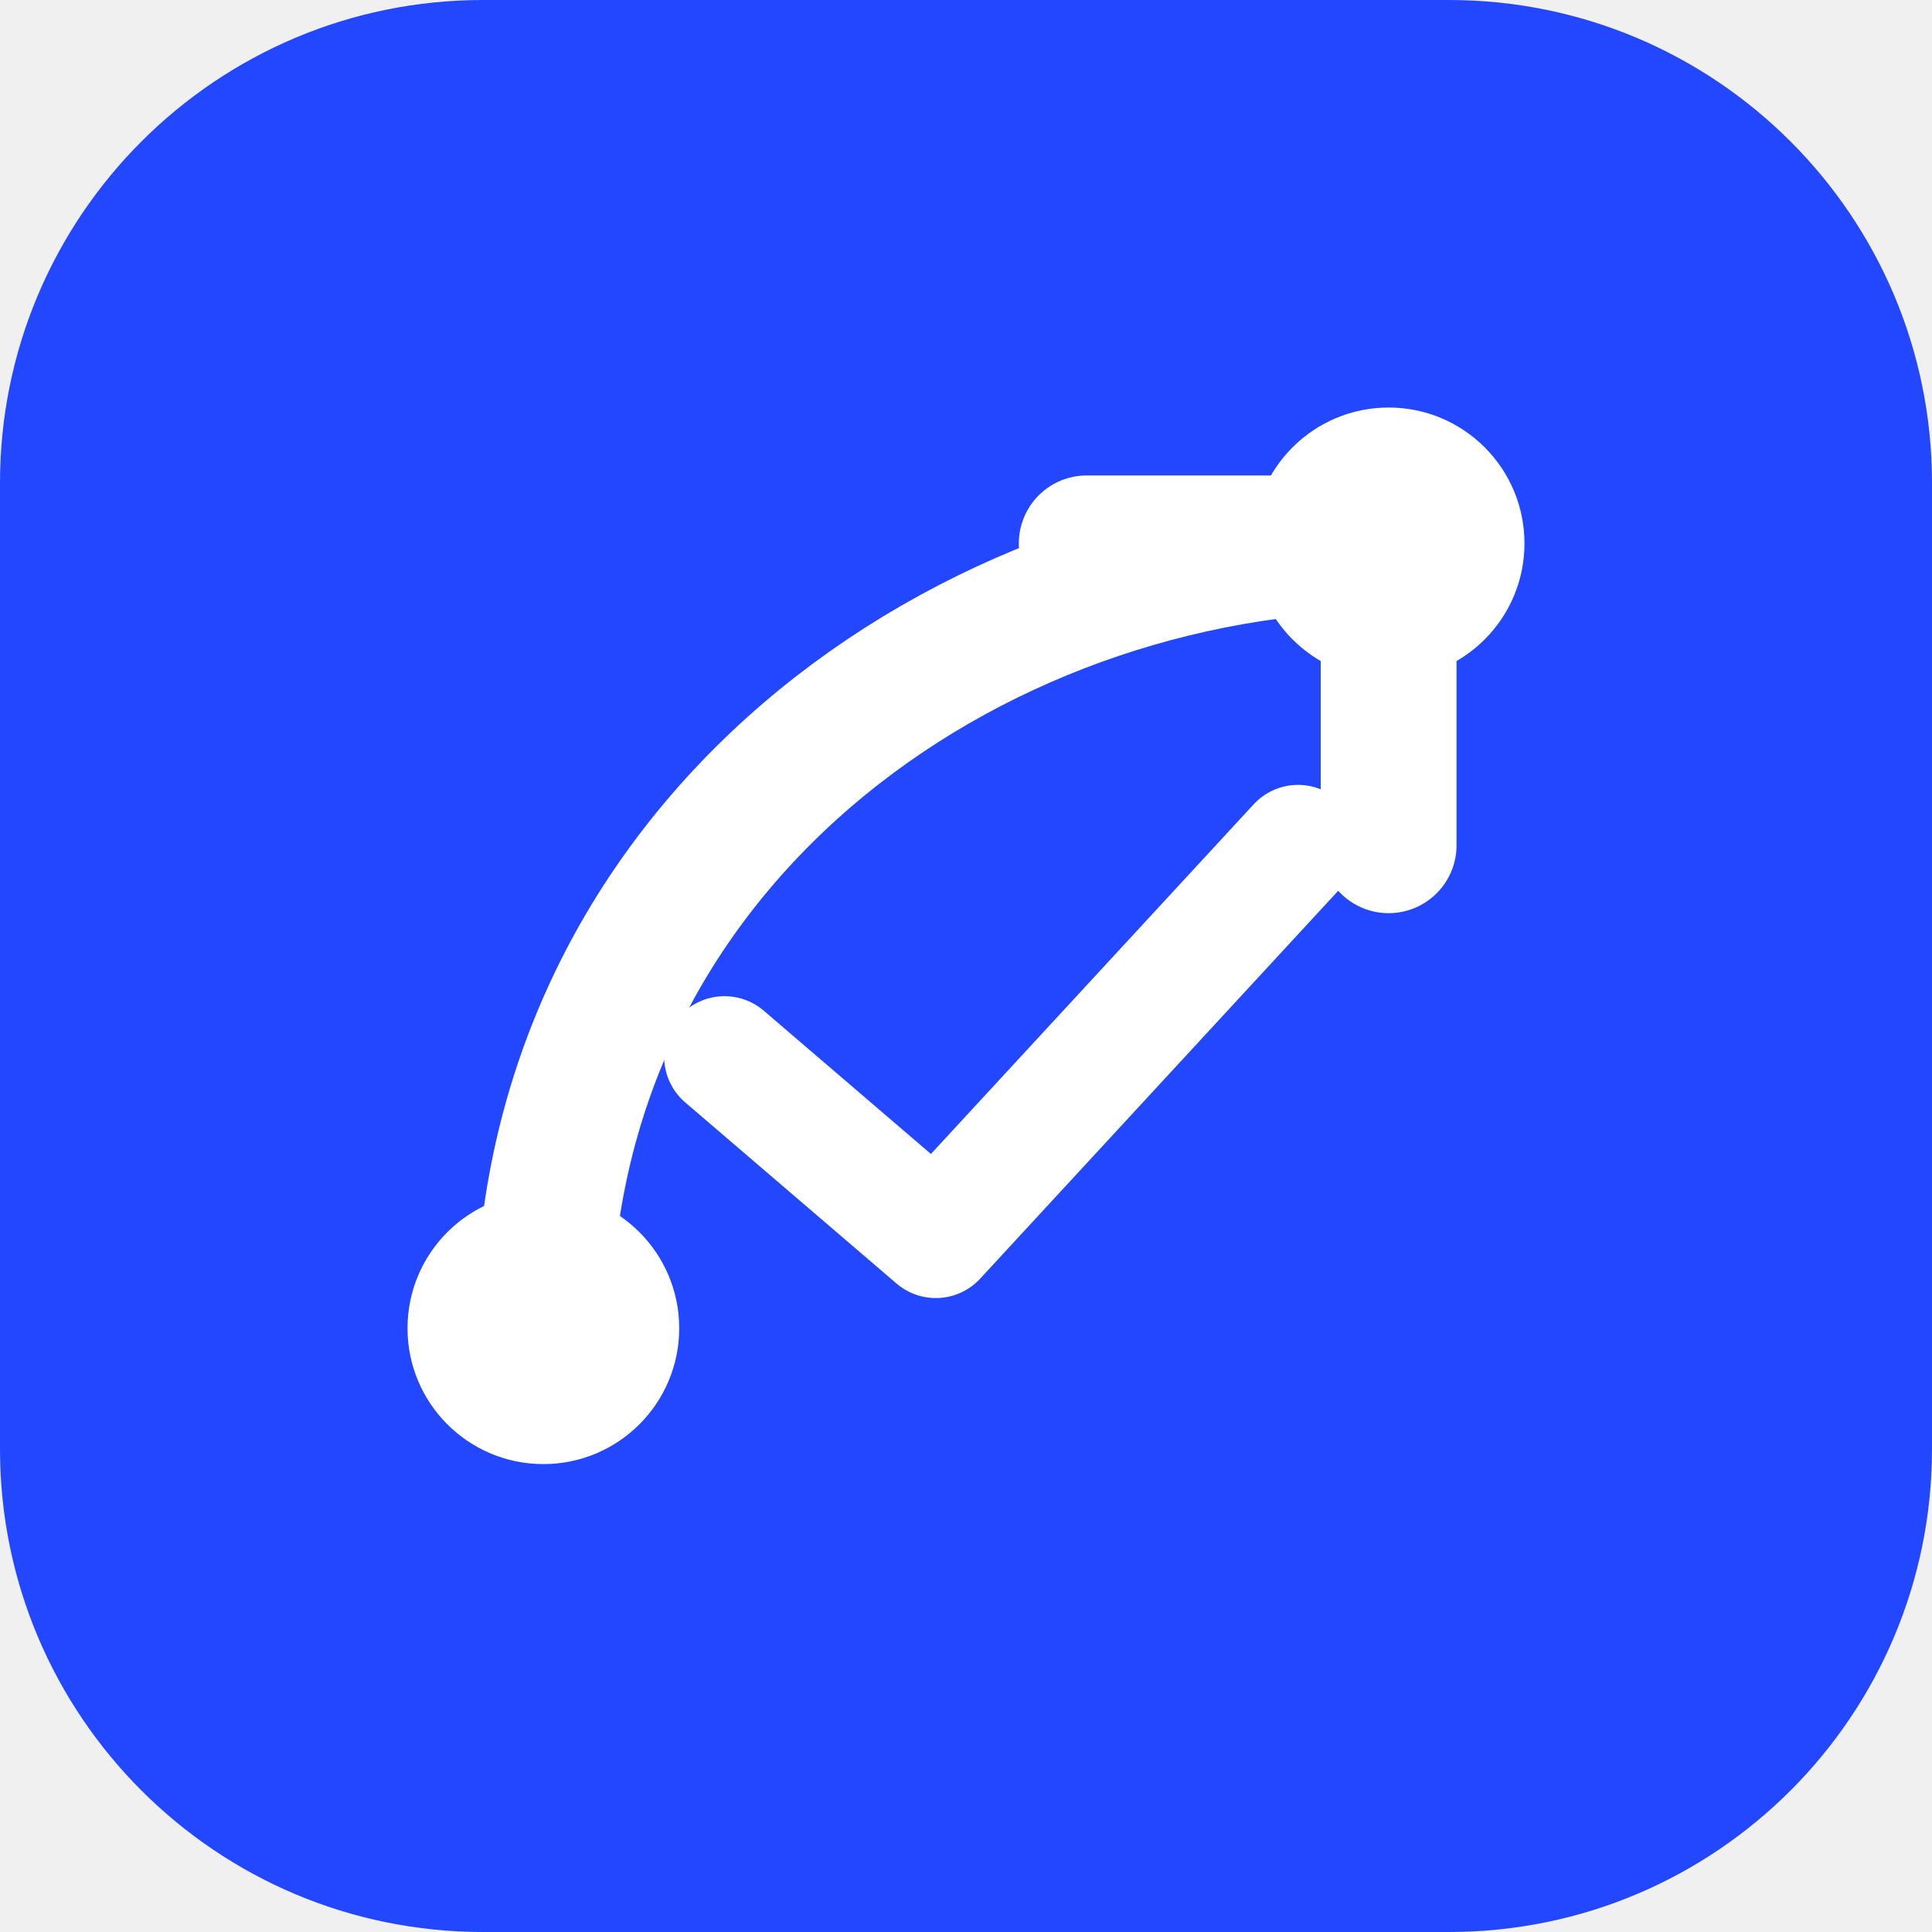
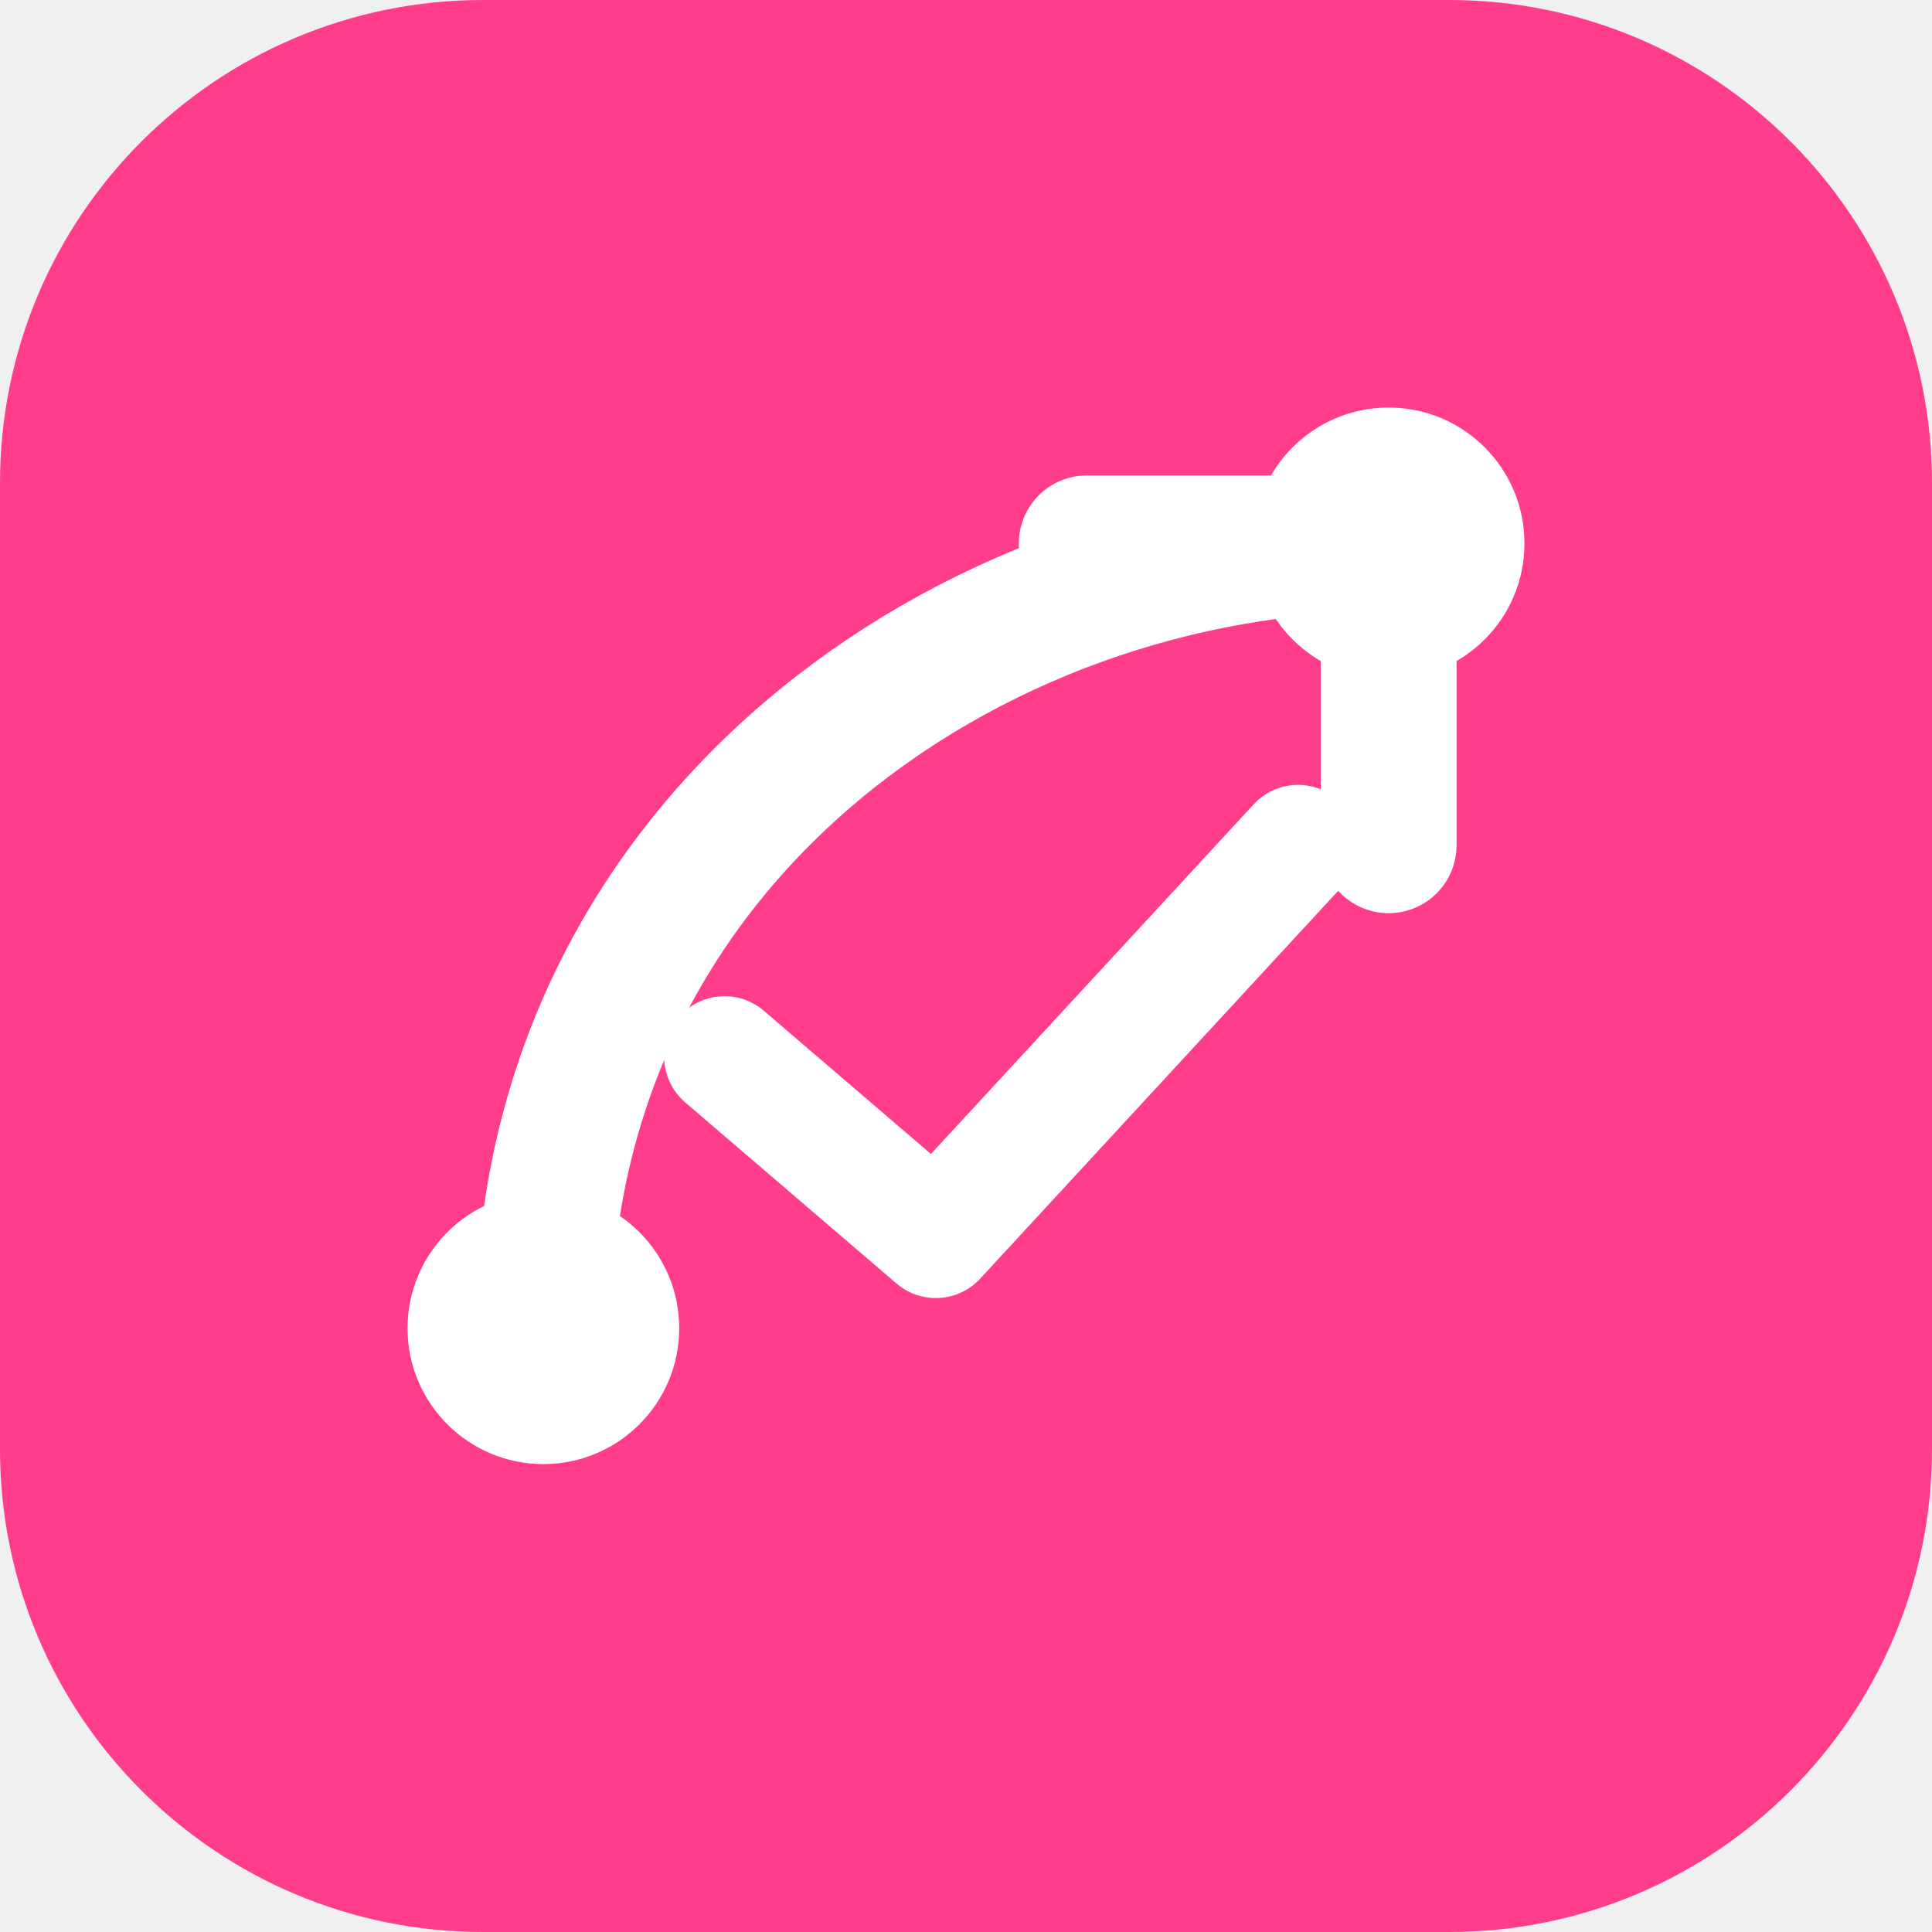
<svg xmlns="http://www.w3.org/2000/svg" viewBox="0 0 64 64" width="64" height="64">
  <defs>
    <linearGradient id="srFavGrad" x1="0%" y1="0%" x2="100%" y2="100%">
-       <stop offset="0%" stop-color="#2347FF" />
-       <stop offset="100%" stop-color="#2347FF" />
+       <stop offset="0%" stop-color="#FF3D8B" />
+       <stop offset="100%" stop-color="#FF3D8B" />
    </linearGradient>
  </defs>
  <rect x="0" y="0" width="64" height="64" rx="16" fill="url(#srFavGrad)" />
  <path d="M 18 44 C 18 28, 32 18, 46 18 M 46 18 L 36 18 M 46 18 L 46 28" stroke="#FFFFFF" stroke-width="4.5" stroke-linecap="round" stroke-linejoin="round" fill="none" />
  <circle cx="18" cy="44" r="4.5" fill="#FFFFFF" />
  <circle cx="46" cy="18" r="4.5" fill="#FFFFFF" />
  <path d="M 24 35 L 31 41 L 43 28" stroke="#FFFFFF" stroke-width="4" stroke-linecap="round" stroke-linejoin="round" fill="none" />
</svg>
